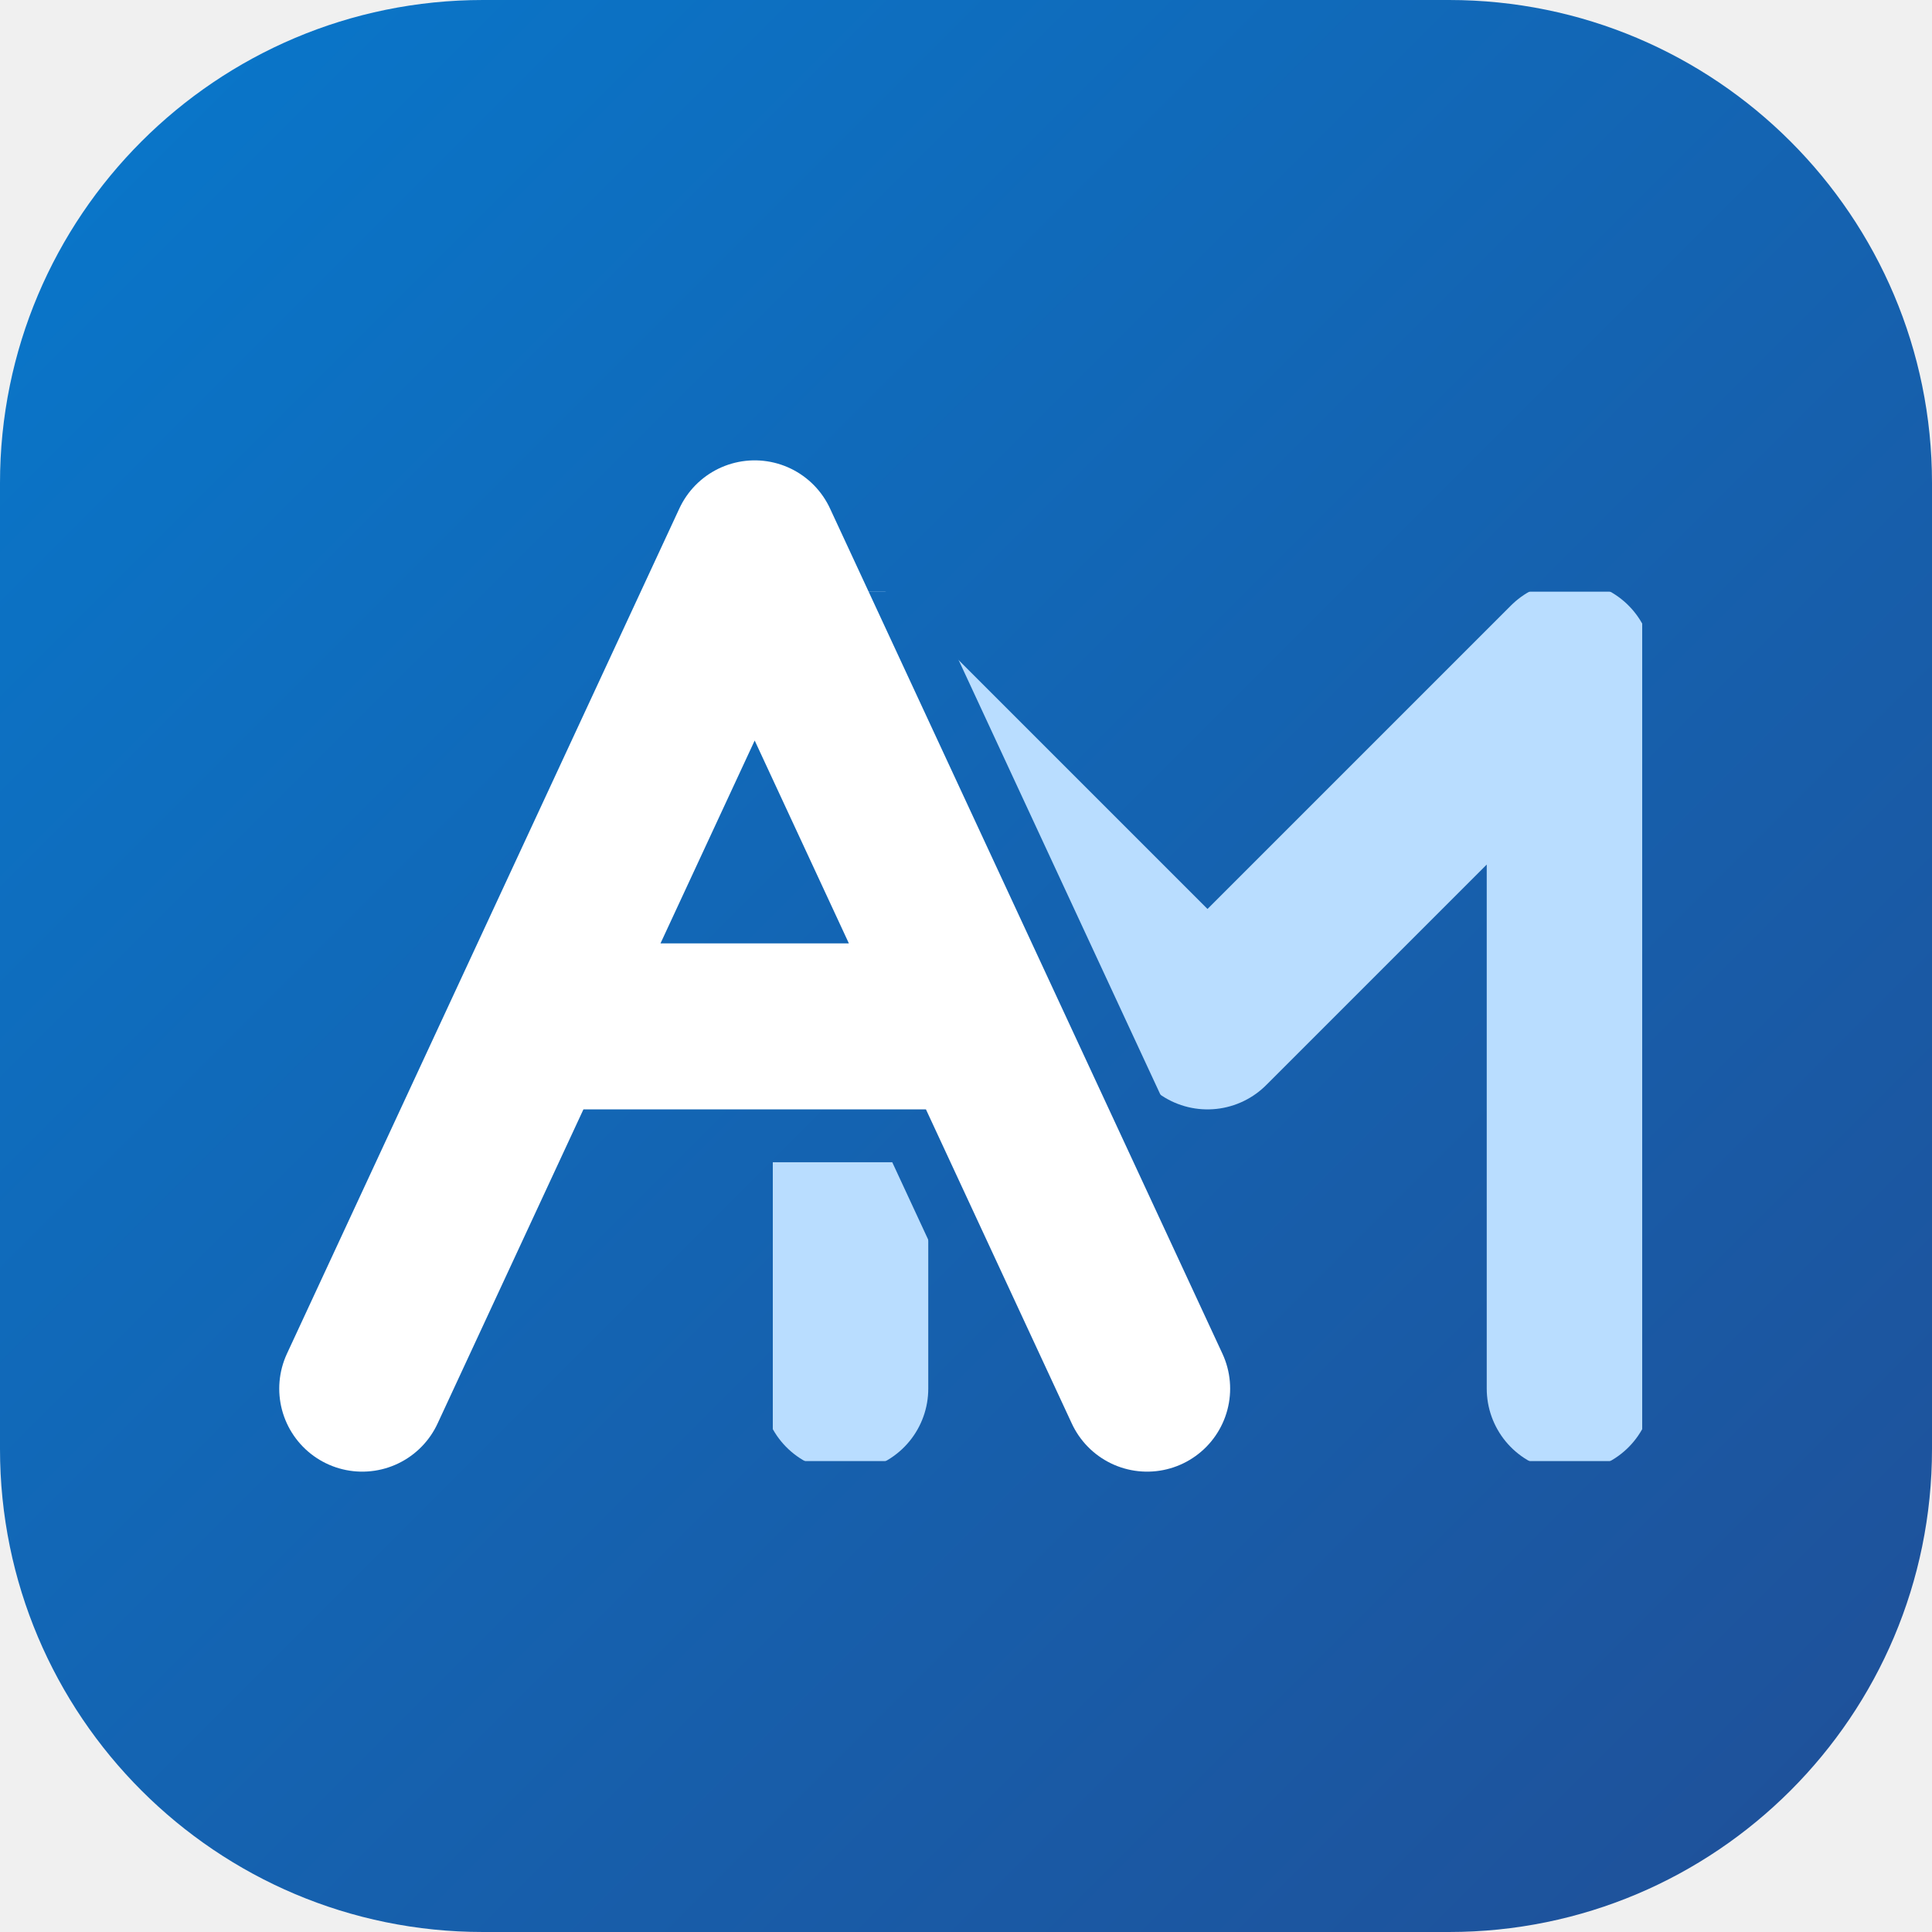
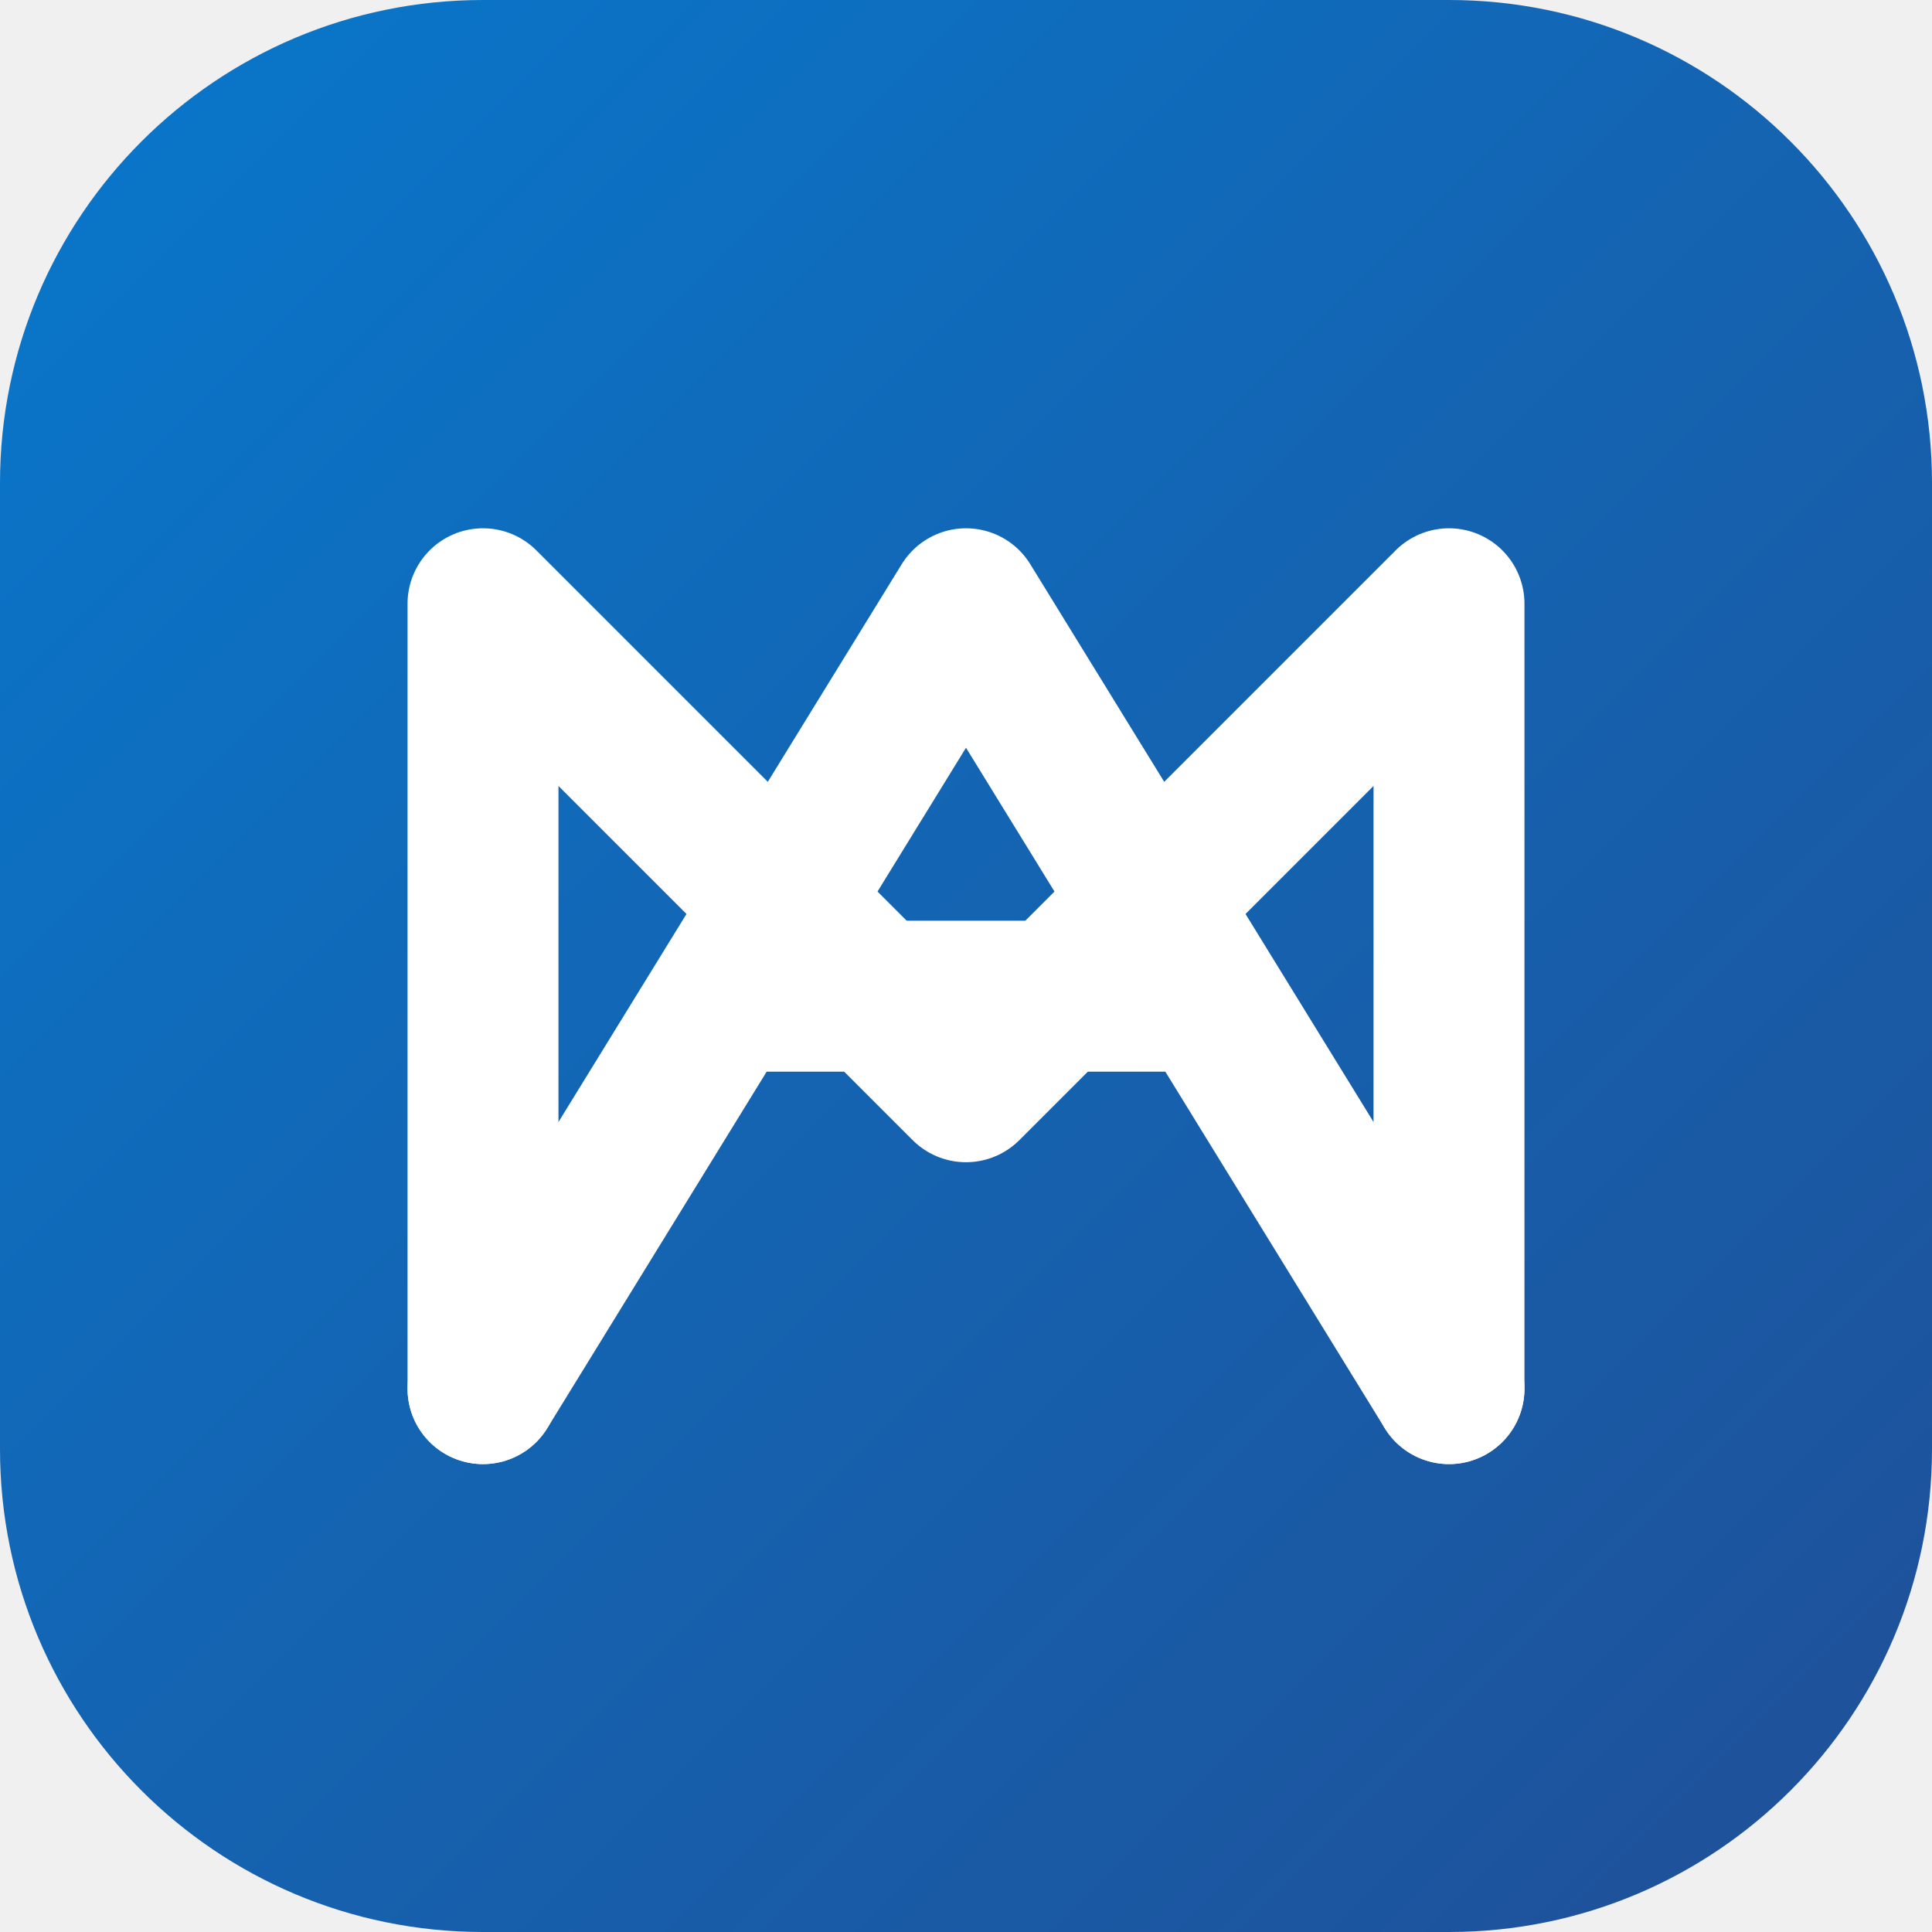
<svg xmlns="http://www.w3.org/2000/svg" viewBox="0 0 64 64">
  <defs>
    <linearGradient id="blue" x1="0" y1="0" x2="1" y2="1">
      <stop stop-color="#0878cc" />
      <stop offset="1" stop-color="#204f97" />
    </linearGradient>
-     <mask id="overlap">
-       <rect width="64" height="64" fill="#fff" />
-       <path d="M12 46 25 18 38 46M18 34h14" fill="none" stroke="#000" stroke-width="9" stroke-linecap="round" stroke-linejoin="round" />
-     </mask>
  </defs>
  <rect width="64" height="64" rx="16" fill="url(#blue)" />
-   <path d="M28 46V22l12 12 12-12v24" fill="none" stroke="#b9ddff" stroke-width="5.5" stroke-linecap="round" stroke-linejoin="round" mask="url(#overlap)" />
-   <path d="M12 46 25 18 38 46M18 34h14" fill="none" stroke="#fff" stroke-width="5.5" stroke-linecap="round" stroke-linejoin="round" />
+   <g fill="none" stroke="#fff" stroke-width="5" stroke-linecap="round" stroke-linejoin="round">
+     <path d="M16 46V20l16 16 16-16v26" />
+     <path d="M16 46 32 20 48 46M24 33h16" />
+   </g>
</svg>
